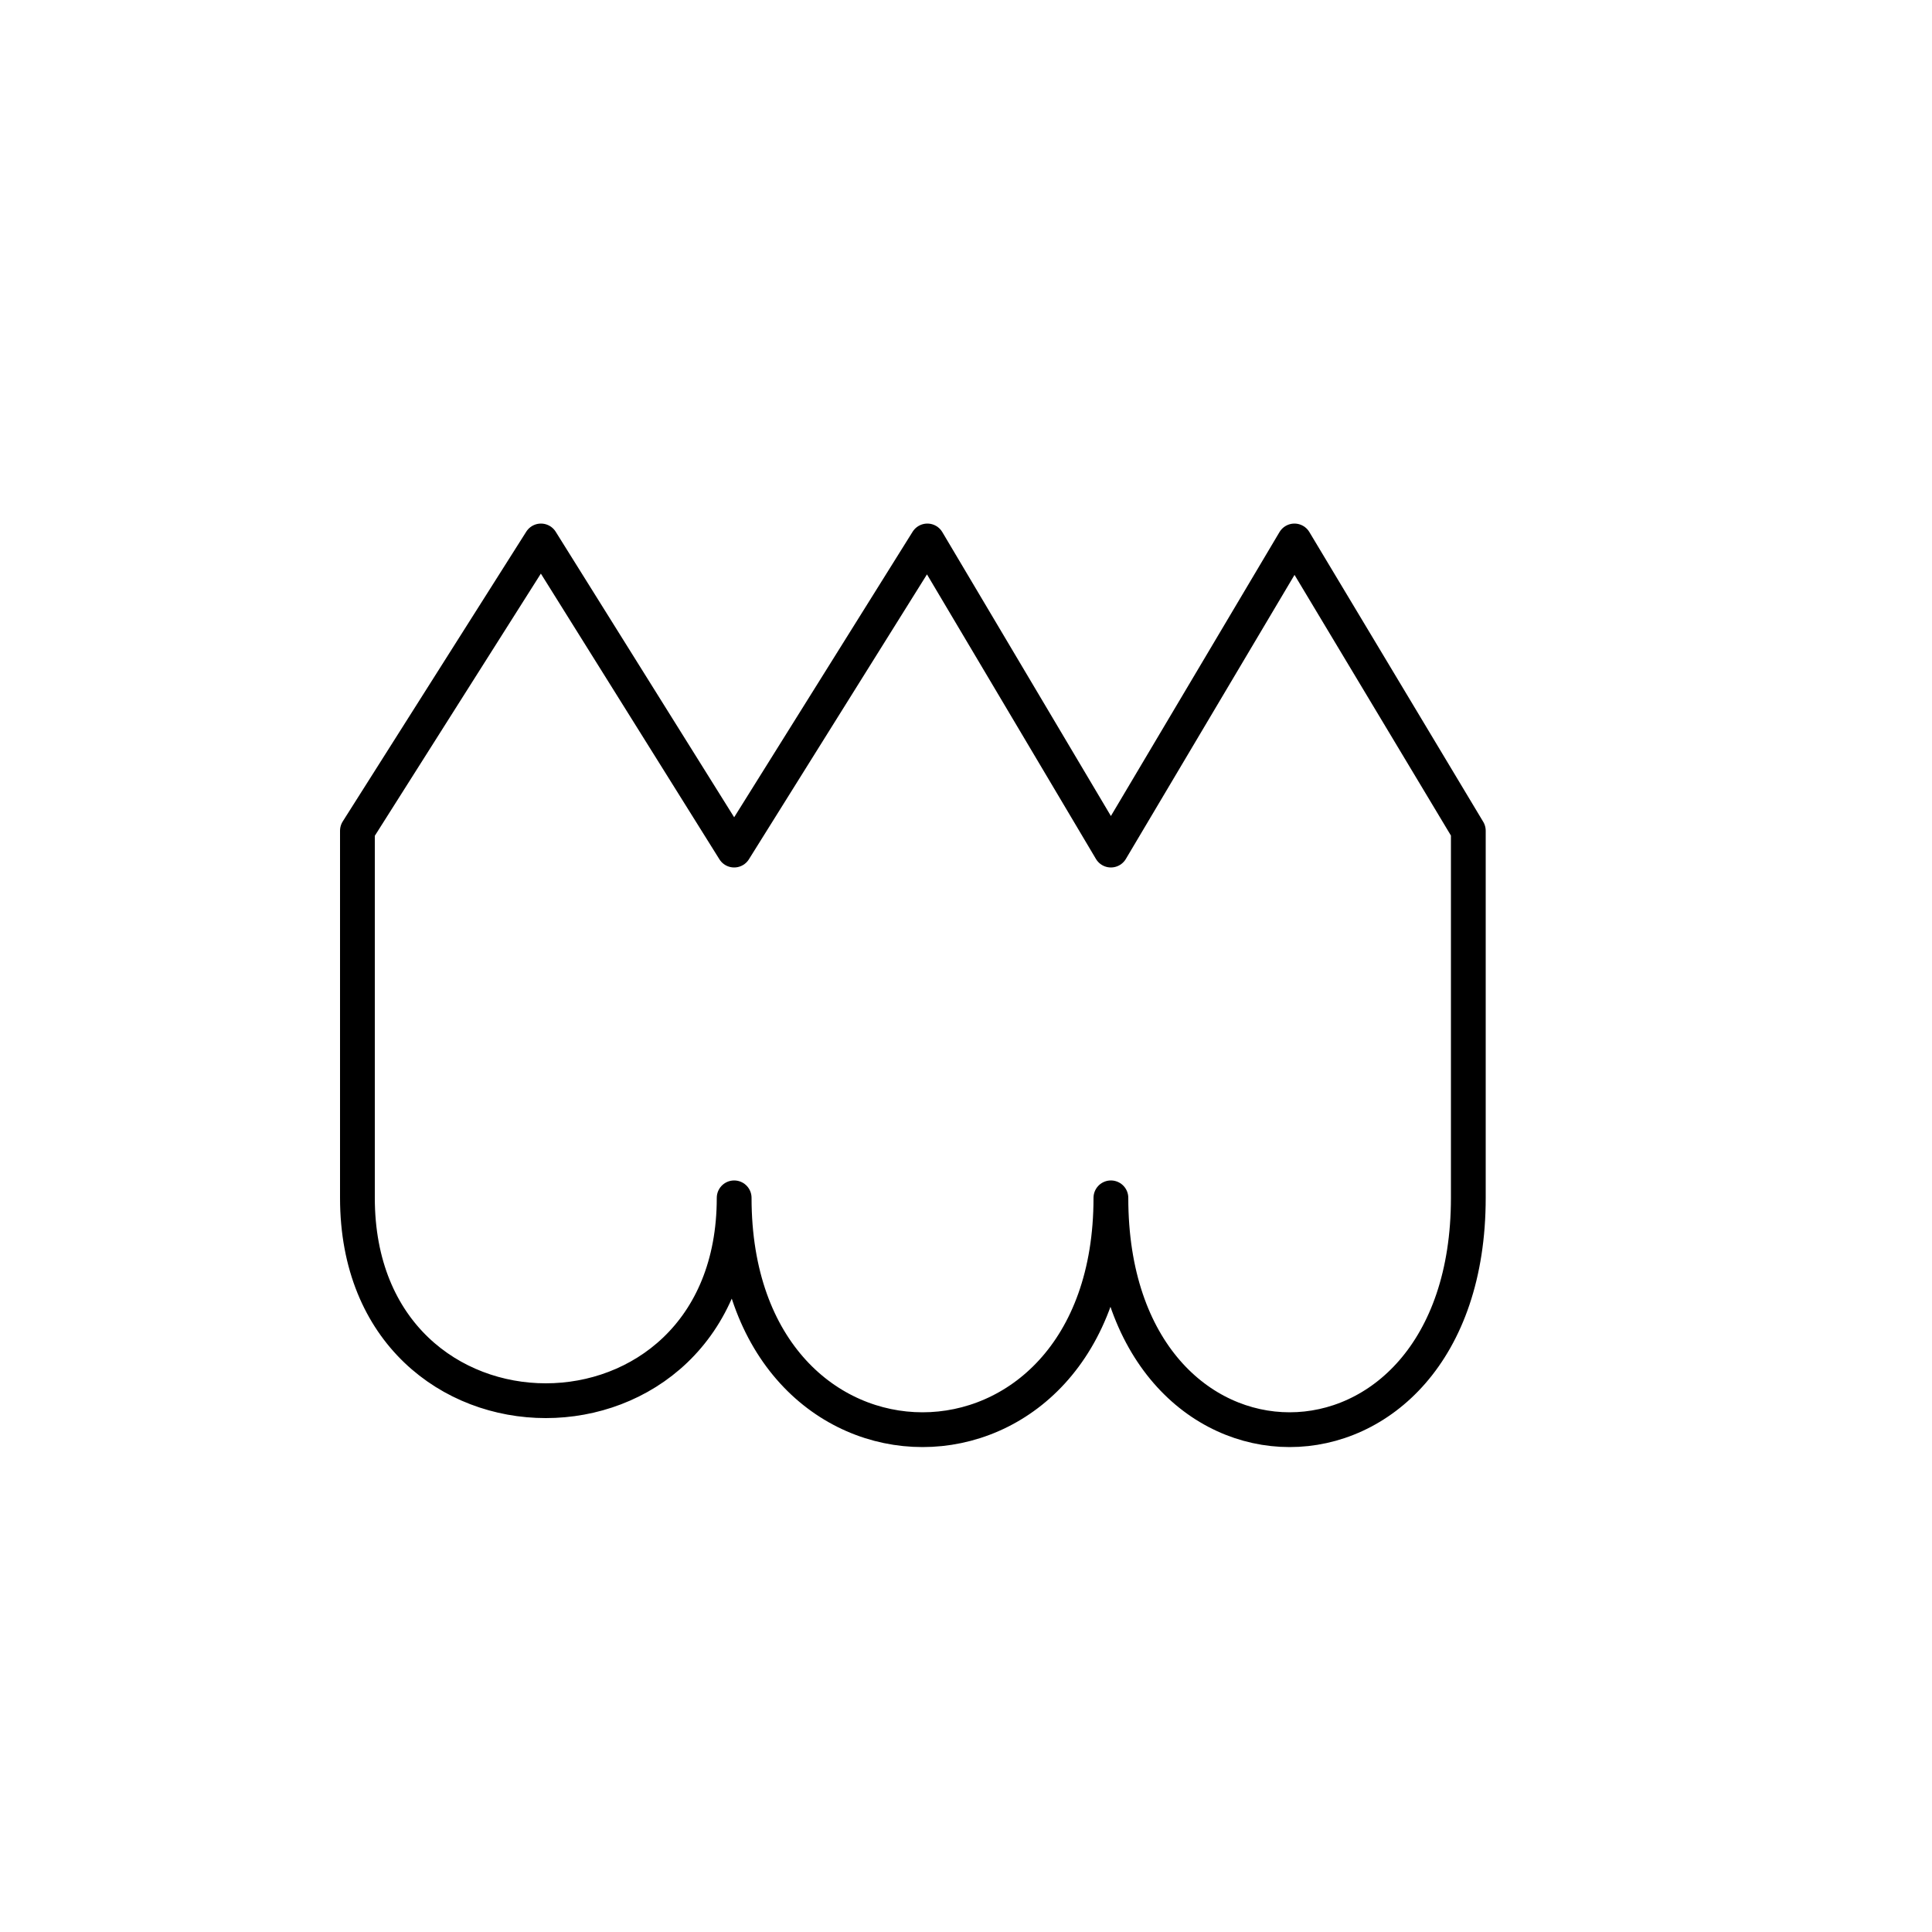
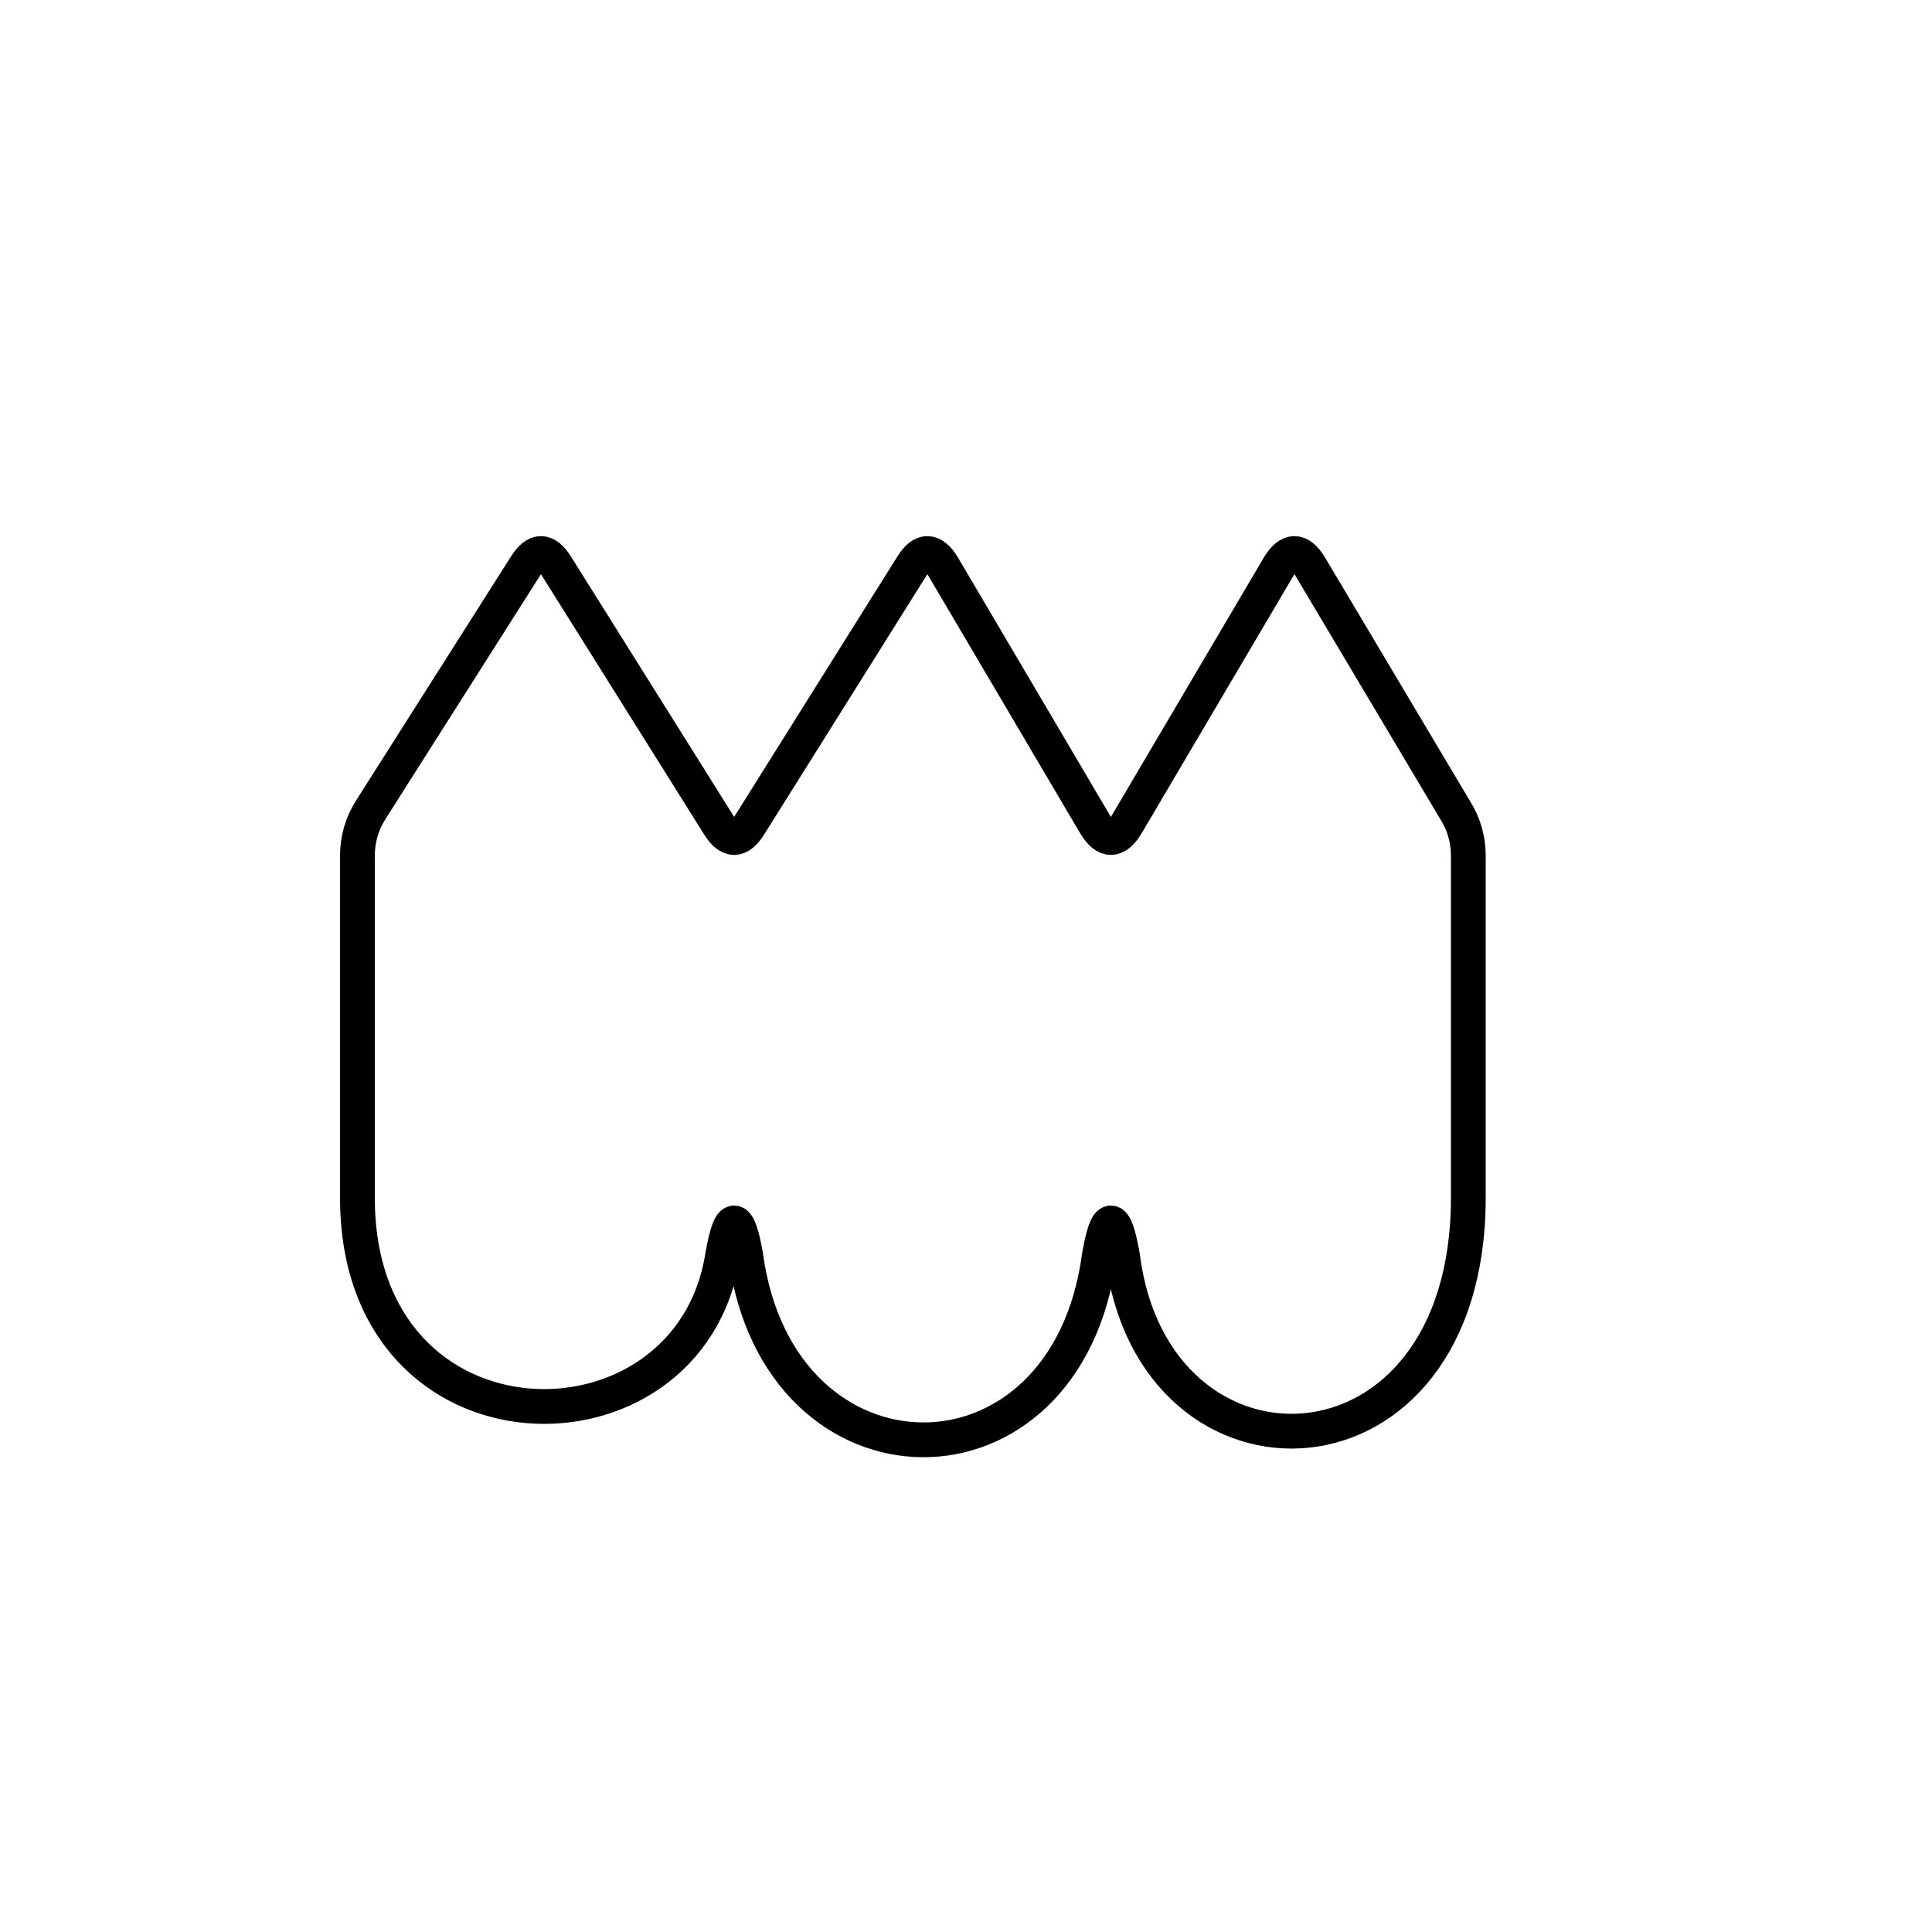
<svg xmlns="http://www.w3.org/2000/svg" width="10cm" height="10cm" viewBox="0 0 100 100">
  <rect width="100" height="100" fill="white" />
  <g fill="none" stroke="black" stroke-width="1.8" stroke-linecap="round" stroke-linejoin="round">
-     <path d="M 18.5 43 L 28 28 L 38 44 L 48 28 L 57.5 44 L 67 28 L 76 43              V 62 C 76 78 57.5 78 57.5 62              C 57.5 78 38 78 38 62              C 38 76 18.5 76 18.5 62 Z" />
+     <path d="M 18.5 44.3              Q 18.5 43 19.2 41.9              L 27.2 29.3 Q 28 28 28.8 29.3              L 37.2 42.7 Q 38 44 38.8 42.7              L 47.2 29.3 Q 48 28 48.8 29.3              L 56.7 42.7 Q 57.5 44 58.3 42.7              L 66.2 29.3 Q 67 28 67.8 29.3              L 75.3 41.9 Q 76 43 76 44.3              V 62 C 76 77.3 59.7 77.8 58.1 65              Q 57.5 61.6 56.9 65              C 55.2 77.8 40.3 77.6 38.6 65              Q 38 61.6 37.4 65              C 35.7 75.9 18.5 75.8 18.5 62 Z" />
  </g>
</svg>
